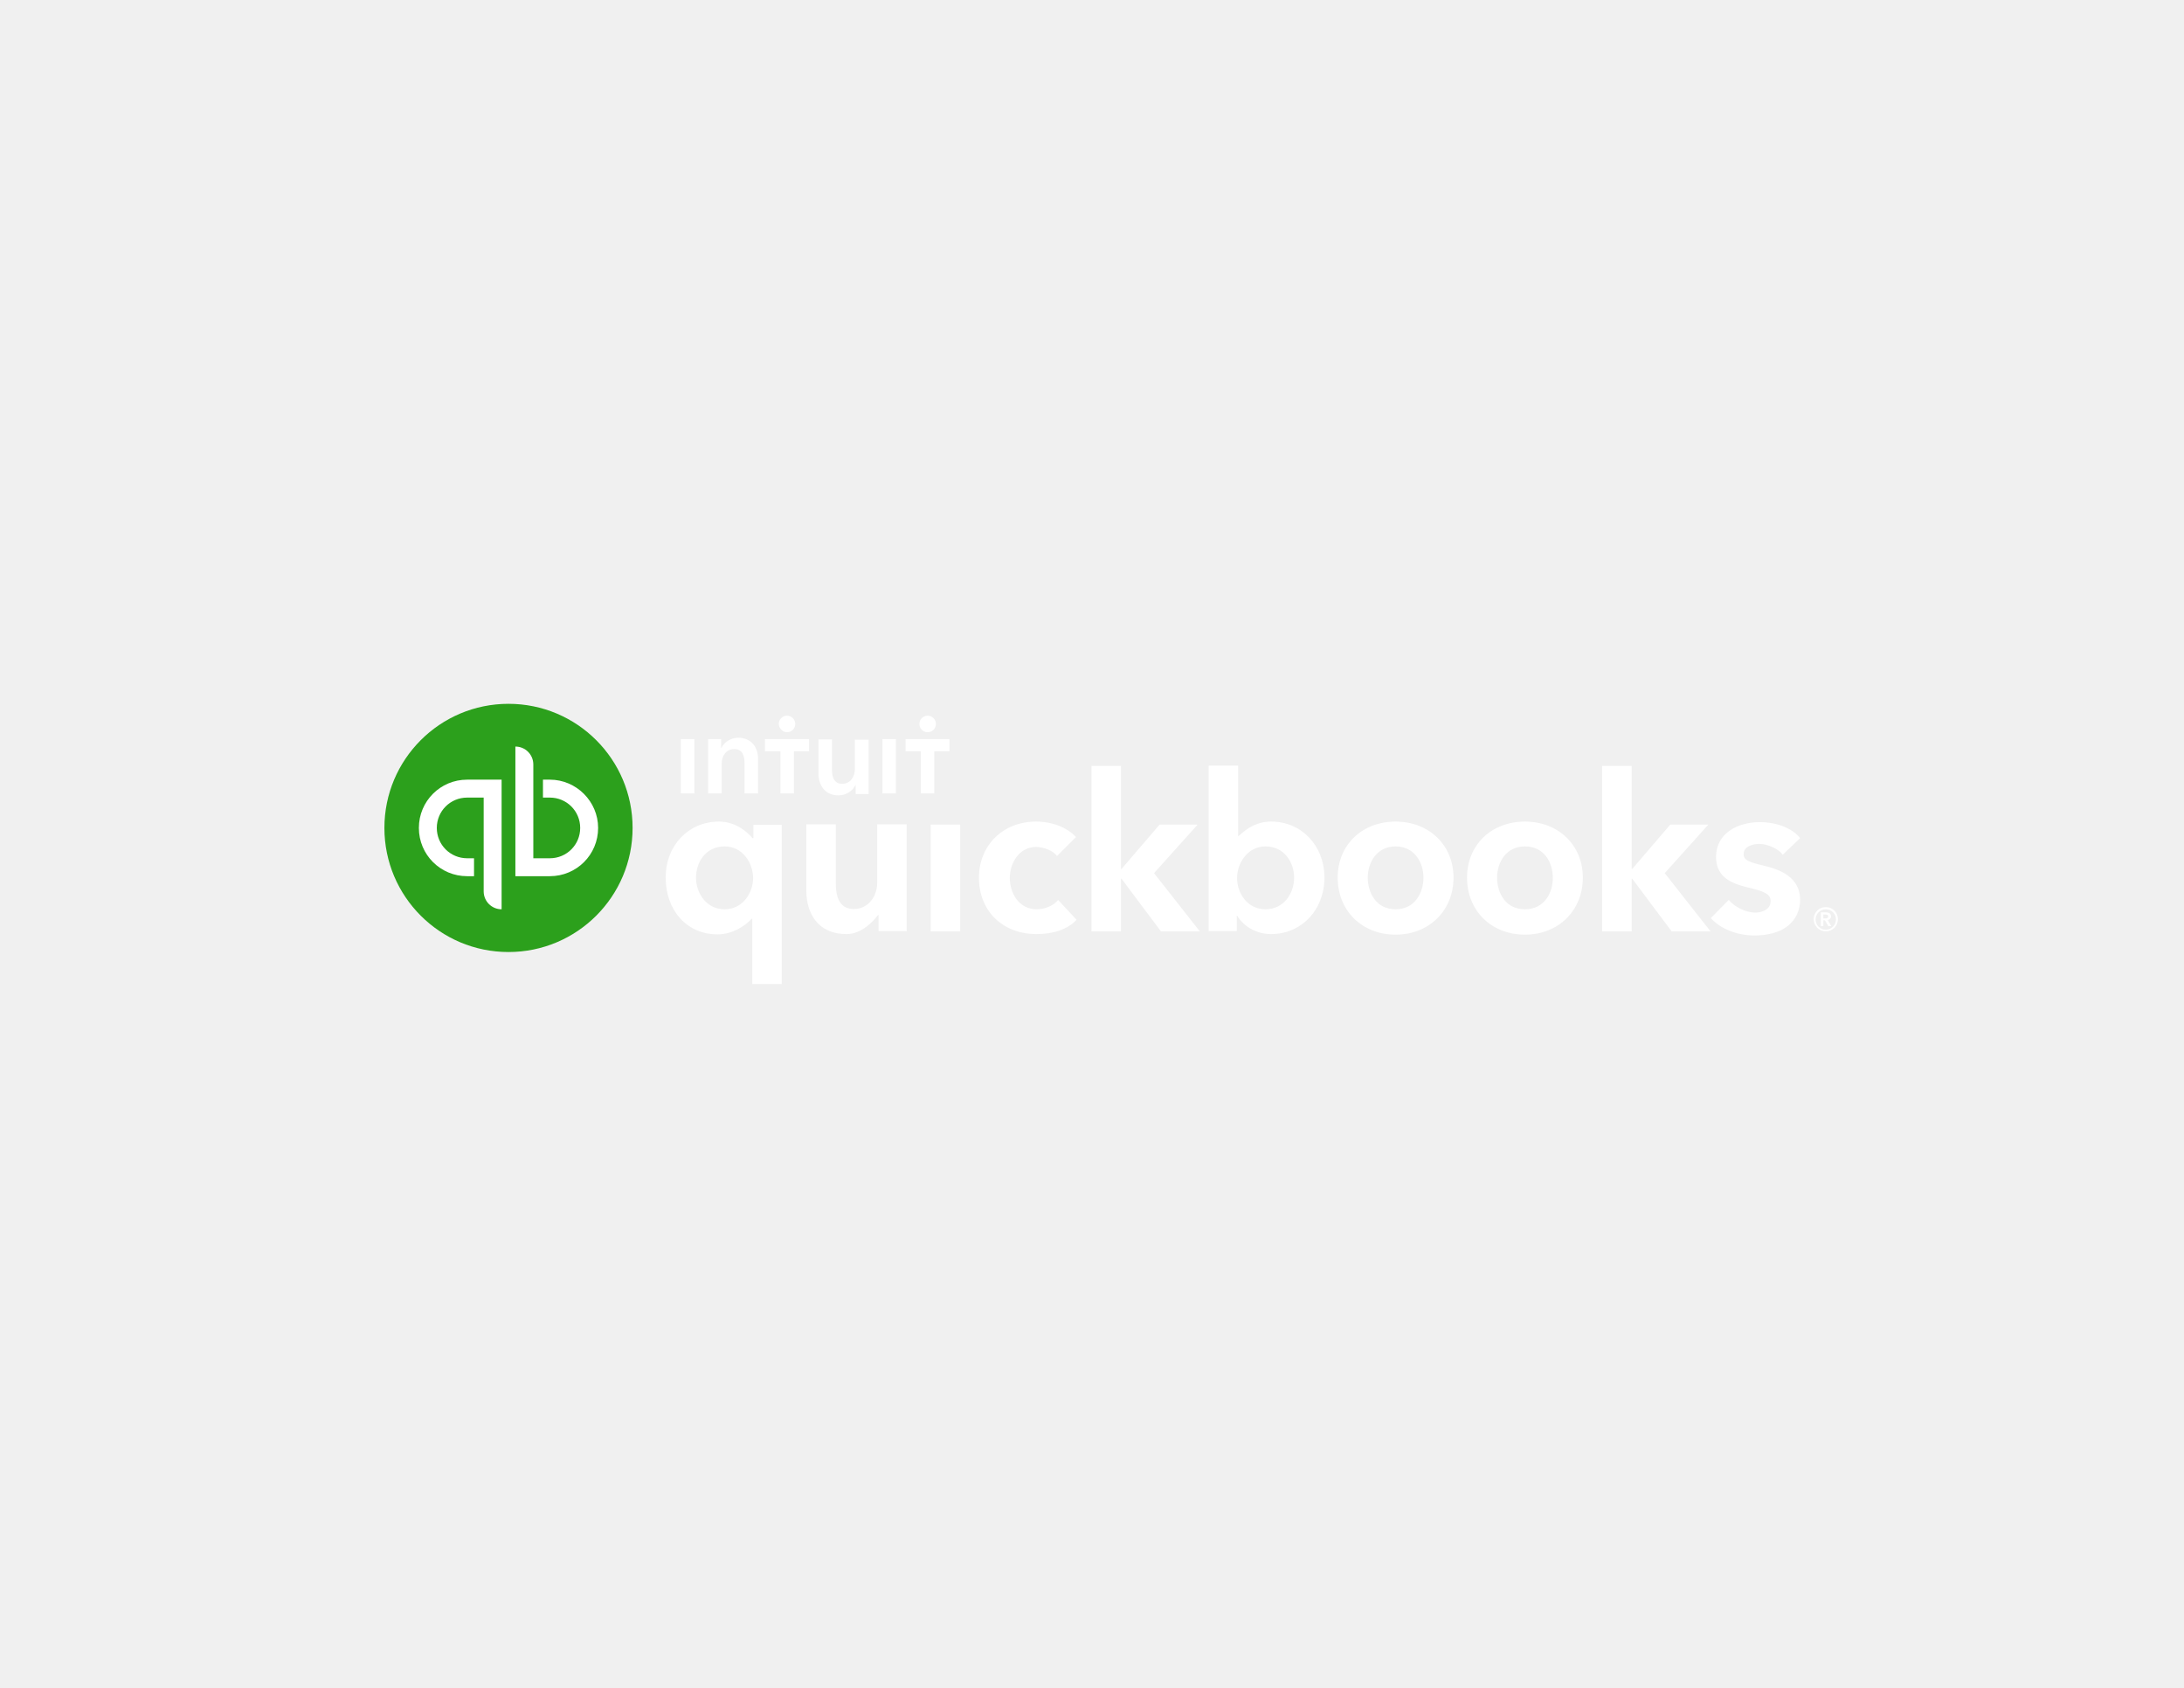
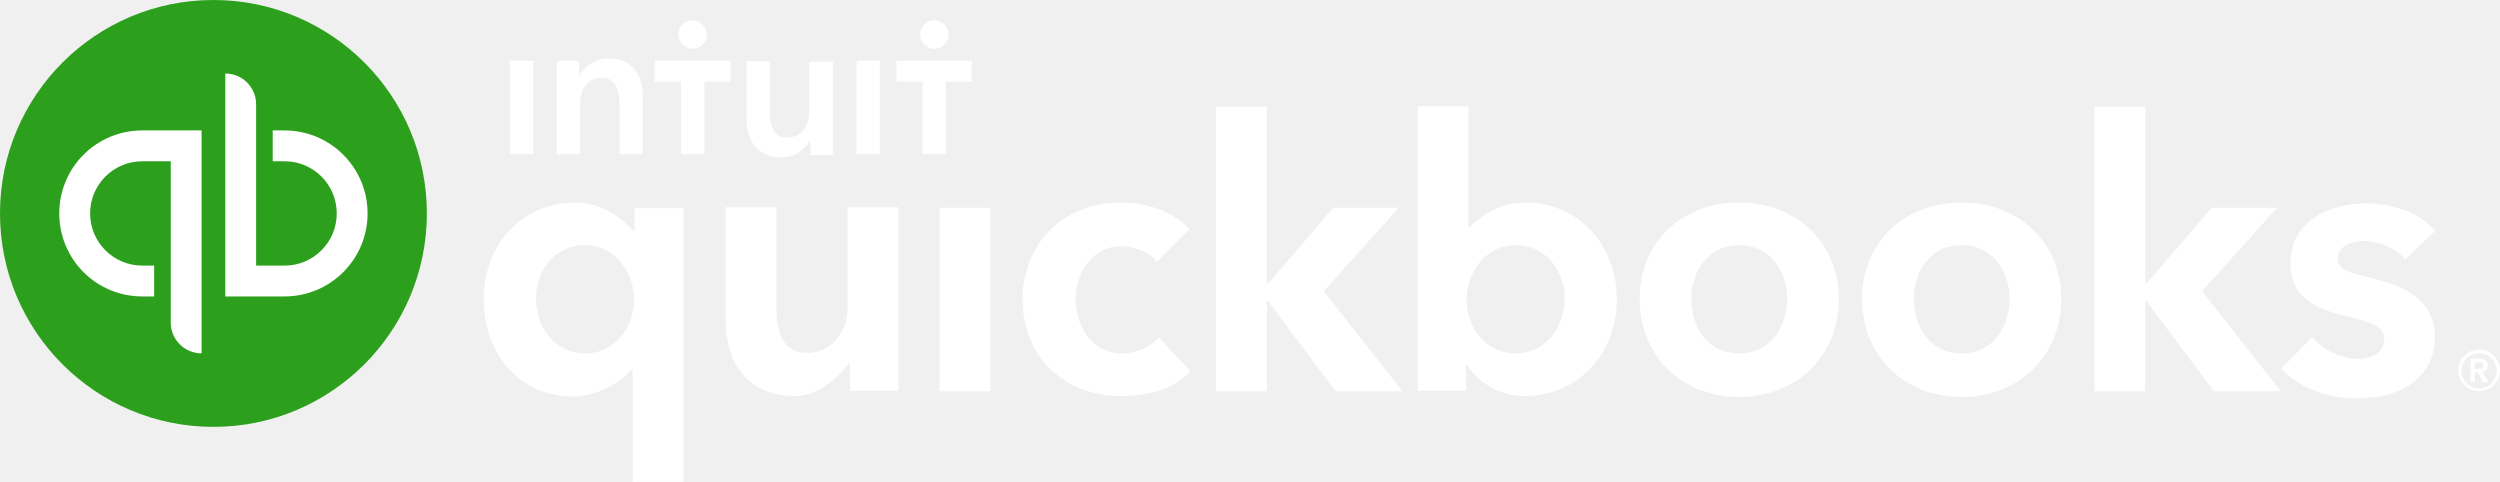
- <svg xmlns="http://www.w3.org/2000/svg" version="1.1" id="Layer_1" x="0px" y="0px" width="792px" height="612px" viewBox="98 114.9 792 612" enable-background="new 98 114.9 792 612" xml:space="preserve">
-   <g id="QuickBooks_-_Clearspace__x26__Lockup">
-     <g id="QuickBooks_Lockup">
+ <svg xmlns="http://www.w3.org/2000/svg" id="Layer_1" data-name="Layer 1" viewBox="0 0 527.1 101.6">
+   <defs>
+     <style>.cls-1{fill:#fff;}.cls-2{fill:#2ca01c;}.cls-3{fill:none;}</style>
+   </defs>
+   <g id="QuickBooks_-_Clearspace_Lockup" data-name="QuickBooks - Clearspace &amp; Lockup">
+     <g id="QuickBooks_Lockup" data-name="QuickBooks Lockup">
      <g id="Wordmark">
-         <path id="_xAE__1_" fill="#FFFFFF" d="M762,447.2c0-1.1-0.9-1.5-1.9-1.5h-1.8v5h0.9v-2.1h0.6l1.2,2.1h1.1l-1.3-2.2     C761.5,448.4,762,447.9,762,447.2z M759.2,447.9v-1.4h0.8c0.5,0,1,0.1,1,0.7c0,0.6-0.6,0.7-1.1,0.7H759.2z M760.1,443.8     c-2.5,0-4.4,2-4.4,4.4s2,4.4,4.4,4.4s4.4-1.9,4.4-4.4S762.5,443.8,760.1,443.8z M760.1,452c-2.1,0-3.7-1.7-3.7-3.7     c0-2.1,1.7-3.7,3.7-3.7c2.1,0,3.7,1.7,3.7,3.7C763.8,450.3,762.1,452,760.1,452z" />
-         <path id="quickbooks" fill="#FFFFFF" d="M474,444.6c-6.5,0-9.8-5.8-9.8-11.4c0-5.6,3.6-11.2,9.5-11.2c2.8,0,6.3,1.4,7.6,3.3     l6.9-6.9c-3.3-3.5-8.6-5.6-14.5-5.6c-12,0-20.7,8.6-20.7,20.4c0,12,8.6,20.4,20.9,20.4c5.9,0,11.3-1.7,14.5-5.2l-6.7-7.2     C480.2,443.2,477,444.6,474,444.6z M435.5,452.6h10.7v-38.7h-10.7V452.6z M416.1,435.1c0,4.5-3,9.4-8.5,9.4c-4.3,0-6.5-3-6.5-9.3     v-21.4h-10.7v24c0,8,4,15.8,14.6,15.8c5,0,9.2-4,11.4-6.9h0.2v5.8h10.2v-38.7h-10.7V435.1z M371.1,418.8h-0.2     c-1.5-1.7-5.6-6-12.2-6c-10.9,0-19.3,8.5-19.3,20.3c0,11.9,7.7,20.6,18.8,20.6c5,0,9.7-2.7,12.4-5.7h0.2v23.7h10.7v-57.7h-10.3     V418.8z M360.8,444.6c-6.6,0-10.4-5.8-10.4-11.5c0-5.4,3.4-11.3,10.4-11.3c6.4,0,10.3,5.9,10.3,11.5     C371.1,438.8,367.2,444.6,360.8,444.6z M604.1,412.8c-12.2,0-21,8.5-21,20.3c0,12.2,9,20.7,21,20.7c12,0,21-8.6,21-20.7     C625.1,421.4,616.3,412.8,604.1,412.8z M604.1,444.6c-7,0-10.1-5.9-10.1-11.5c0-5.4,3.2-11.3,10.1-11.3s10.1,5.9,10.1,11.3     C614.2,438.6,611.1,444.6,604.1,444.6z M737.7,428.8c-5.5-1.3-7.4-2-7.4-4.2c0-3.1,3.9-3.7,5.7-3.7c3.3,0,7.1,2,8.5,3.9l6.3-6     c-2.9-3.7-8.6-5.8-14.7-5.8c-7.7,0-15.8,3.9-15.8,12.6c0,7.5,5.8,9.7,11.6,11.1c6,1.4,8.2,2.4,8.2,4.9c0,3.6-4.1,4.2-5.5,4.2     c-3.5,0-7.5-2-9.7-4.6l-6.5,6.6c3.5,3.9,9.6,6.3,15.8,6.3c10.4,0,16.6-5,16.6-13.2C750.6,432.7,743.1,430.1,737.7,428.8z      M717.5,413.9h-13.8L689.9,430h-0.2v-37.4H679v60h10.7v-19.1h0.2l14.3,19.1h14.1l-16.6-21.1L717.5,413.9z M559,412.8     c-4.9,0-8.5,2.1-11.9,5.3H547v-25.6h-10.7v60h10.2v-5.5h0.2c2.4,4,7.2,6.6,12.2,6.6c11,0,19.4-8.7,19.4-20.6     C578.2,421.4,569.9,412.8,559,412.8z M556.9,444.6c-6.4,0-10.3-5.7-10.3-11.3c0-5.5,3.9-11.5,10.3-11.5c6.9,0,10.4,5.9,10.4,11.3     C567.3,438.8,563.6,444.6,556.9,444.6z M532.3,413.9h-13.8L504.7,430h-0.2v-37.4h-10.7v60h10.7v-19.1h0.2l14.3,19.1h14.1     l-16.6-21.1L532.3,413.9z M651,412.8c-12.2,0-21,8.5-21,20.3c0,12.2,9,20.7,21,20.7c12,0,21-8.6,21-20.7     C672,421.4,663.2,412.8,651,412.8z M651,444.6c-7,0-10.1-5.9-10.1-11.5c0-5.4,3.2-11.3,10.1-11.3c7,0,10.1,5.9,10.1,11.3     C661.2,438.6,658,444.6,651,444.6z" />
+         <path id="_" data-name="®" class="cls-1" d="M524.6 77.1c0-1.1-.9-1.5-1.9-1.5h-1.8v5h.9v-2.1h.6l1.2 2.1h1.1l-1.3-2.2a1.31 1.31 0 0 0 1.2-1.3zm-2.8.7v-1.4h.8c.5 0 1 .1 1 .7s-.6.7-1.1.7h-.7zm.9-4.1a4.37 4.37 0 0 0-4.4 4.4 4.44 4.44 0 0 0 4.4 4.4 4.4 4.4 0 1 0 0-8.8zm0 8.2a3.7 3.7 0 1 1 3.7-3.7 3.76 3.76 0 0 1-3.7 3.7z" />
+         <path id="quickbooks" class="cls-1" d="M236.6 74.5c-6.5 0-9.8-5.8-9.8-11.4s3.6-11.2 9.5-11.2c2.8 0 6.3 1.4 7.6 3.3l6.9-6.9c-3.3-3.5-8.6-5.6-14.5-5.6-12 0-20.7 8.6-20.7 20.4 0 12 8.6 20.4 20.9 20.4 5.9 0 11.3-1.7 14.5-5.2l-6.7-7.2c-1.5 2-4.7 3.4-7.7 3.4zm-38.5 8h10.7V43.8h-10.7zM178.7 65c0 4.5-3 9.4-8.5 9.4-4.3 0-6.5-3-6.5-9.3V43.7H153v24c0 8 4 15.8 14.6 15.8 5 0 9.2-4 11.4-6.9h.2v5.8h10.2V43.7h-10.7zm-45-16.3h-.2c-1.5-1.7-5.6-6-12.2-6-10.9 0-19.3 8.5-19.3 20.3s7.7 20.6 18.8 20.6a17.5 17.5 0 0 0 12.4-5.7h.2v23.7h10.7V43.9h-10.3v4.8zm-10.3 25.8c-6.6 0-10.4-5.8-10.4-11.5 0-5.4 3.4-11.3 10.4-11.3 6.4 0 10.3 5.9 10.3 11.5s-3.9 11.3-10.3 11.3zm243.3-31.8c-12.2 0-21 8.5-21 20.3 0 12.2 9 20.7 21 20.7s21-8.6 21-20.7c0-11.7-8.8-20.3-21-20.3zm0 31.8c-7 0-10.1-5.9-10.1-11.5 0-5.4 3.2-11.3 10.1-11.3s10.1 5.9 10.1 11.3-3.1 11.5-10.1 11.5zm133.6-15.8c-5.5-1.3-7.4-2-7.4-4.2 0-3.1 3.9-3.7 5.7-3.7 3.3 0 7.1 2 8.5 3.9l6.3-6c-2.9-3.7-8.6-5.8-14.7-5.8-7.7 0-15.8 3.9-15.8 12.6 0 7.5 5.8 9.7 11.6 11.1 6 1.4 8.2 2.4 8.2 4.9 0 3.6-4.1 4.2-5.5 4.2a13.76 13.76 0 0 1-9.7-4.6l-6.5 6.6c3.5 3.9 9.6 6.3 15.8 6.3 10.4 0 16.6-5 16.6-13.2-.2-8.2-7.7-10.8-13.1-12.1zm-20.2-14.9h-13.8l-13.8 16.1h-.2V22.5h-10.7v60h10.7V63.4h.2l14.3 19.1h14.1l-16.6-21.1zm-158.5-1.1c-4.9 0-8.5 2.1-11.9 5.3h-.1V22.4h-10.7v60h10.2v-5.5h.2a14.37 14.37 0 0 0 12.2 6.6c11 0 19.4-8.7 19.4-20.6-.1-11.6-8.4-20.2-19.3-20.2zm-2.1 31.8c-6.4 0-10.3-5.7-10.3-11.3s3.9-11.5 10.3-11.5c6.9 0 10.4 5.9 10.4 11.3 0 5.7-3.7 11.5-10.4 11.5zm-24.6-30.7h-13.8l-13.8 16.1h-.2V22.5h-10.7v60h10.7V63.4h.2l14.3 19.1h14.1l-16.6-21.1zm118.7-1.1c-12.2 0-21 8.5-21 20.3 0 12.2 9 20.7 21 20.7s21-8.6 21-20.7c0-11.7-8.8-20.3-21-20.3zm0 31.8c-7 0-10.1-5.9-10.1-11.5 0-5.4 3.2-11.3 10.1-11.3s10.1 5.9 10.1 11.3-3.1 11.5-10.1 11.5z" />
      </g>
-       <g id="Icon_2_">
-         <circle id="Circle_2_" fill="#2CA01C" cx="282.4" cy="415.1" r="45" />
-         <path id="qb" fill="#FFFFFF" d="M249.9,415.1c0,9.7,7.8,17.5,17.5,17.5h2.5v-6.5h-2.5c-6.1,0-11-4.9-11-11c0-6.1,4.9-11,11-11h6     c0,0,0,33.4,0,34c0,3.6,2.9,6.5,6.5,6.5v-47c0,0-6.7,0-12.5,0C257.7,397.6,249.9,405.4,249.9,415.1z M297.4,397.6h-2.5v6.5h2.5     c6.1,0,11,4.9,11,11s-4.9,11-11,11h-6c0,0,0-33.4,0-34c0-3.6-2.9-6.5-6.5-6.5v47c0,0,6.7,0,12.5,0c9.7,0,17.5-7.8,17.5-17.5     C314.9,405.5,307,397.6,297.4,397.6z" />
+       <g id="Icon">
+         <circle id="Circle" class="cls-2" cx="45" cy="45" r="45" />
+         <path id="qb" class="cls-1" d="M12.5 45A17.46 17.46 0 0 0 30 62.5h2.5V56H30a11 11 0 0 1 0-22h6v34a6.49 6.49 0 0 0 6.5 6.5v-47H30A17.46 17.46 0 0 0 12.5 45zM60 27.5h-2.5V34H60a11 11 0 0 1 0 22h-6V22a6.49 6.49 0 0 0-6.5-6.5v47H60a17.5 17.5 0 0 0 0-35z" />
      </g>
-       <path id="intuit_2_" fill="#FFFFFF" d="M383.4,380.4c1.6,0,3-1.3,3-3c0-1.6-1.3-3-3-3c-1.6,0-3,1.3-3,3    C380.5,379,381.8,380.4,383.4,380.4z M365.7,382.4c-2.9,0-5.2,1.8-6.1,3.7h-0.1v-3.2h-4.7v19.7h4.9v-10.8c0-2.6,1.5-5.3,4.6-5.3    c3.2,0,3.7,2.9,3.7,5.2v10.9h4.9v-12.3C373,386.3,370.8,382.4,365.7,382.4z M344.9,402.6h4.9v-19.7h-4.9V402.6z M434.4,380.4    c1.6,0,3-1.3,3-3c0-1.6-1.3-3-3-3c-1.6,0-3,1.3-3,3C431.4,379,432.7,380.4,434.4,380.4z M426.4,382.9v4.4h5.5v15.3h4.9v-15.3h5.5    v-4.4H426.4z M418,402.6h4.9v-19.7H418V402.6z M375.5,387.3h5.5v15.3h4.9v-15.3h5.5v-4.4h-16V387.3z M408,393.8    c0,2.6-1.5,5.3-4.6,5.3c-3.2,0-3.7-2.9-3.7-5.2v-10.9h-4.9v12.3c0,4,2.1,8,7.3,8c2.9,0,5.2-1.8,6.1-3.7h0.1v3.2h4.7v-19.7H408    V393.8z" />
+       <path id="intuit" class="cls-1" d="M146 10.3a3 3 0 1 0-3-3 3.15 3.15 0 0 0 3 3zm-17.7 2a6.84 6.84 0 0 0-6.1 3.7h-.1v-3.2h-4.7v19.7h4.9V21.7c0-2.6 1.5-5.3 4.6-5.3s3.7 2.9 3.7 5.2v10.9h4.9V20.2c.1-4-2.1-7.9-7.2-7.9zm-20.8 20.2h4.9V12.8h-4.9zM197 10.3a3 3 0 1 0-3-3 3 3 0 0 0 3 3zm-8 2.5v4.4h5.5v15.3h4.9V17.2h5.5v-4.4zm-8.4 19.7h4.9V12.8h-4.9zm-42.5-15.3h5.5v15.3h4.9V17.2h5.5v-4.4h-16v4.4zm32.5 6.5c0 2.6-1.5 5.3-4.6 5.3s-3.7-2.9-3.7-5.2V12.9h-4.9v12.3c0 4 2.1 8 7.3 8a6.84 6.84 0 0 0 6.1-3.7h.1v3.2h4.7V13h-5z" />
    </g>
-     <rect id="Clearspace_1_" x="192.4" y="325.1" fill="none" width="603.3" height="191.5" />
+     <path id="Clearspace" class="cls-3" d="M-45-45h603.3v191.5H-45z" />
  </g>
</svg>
